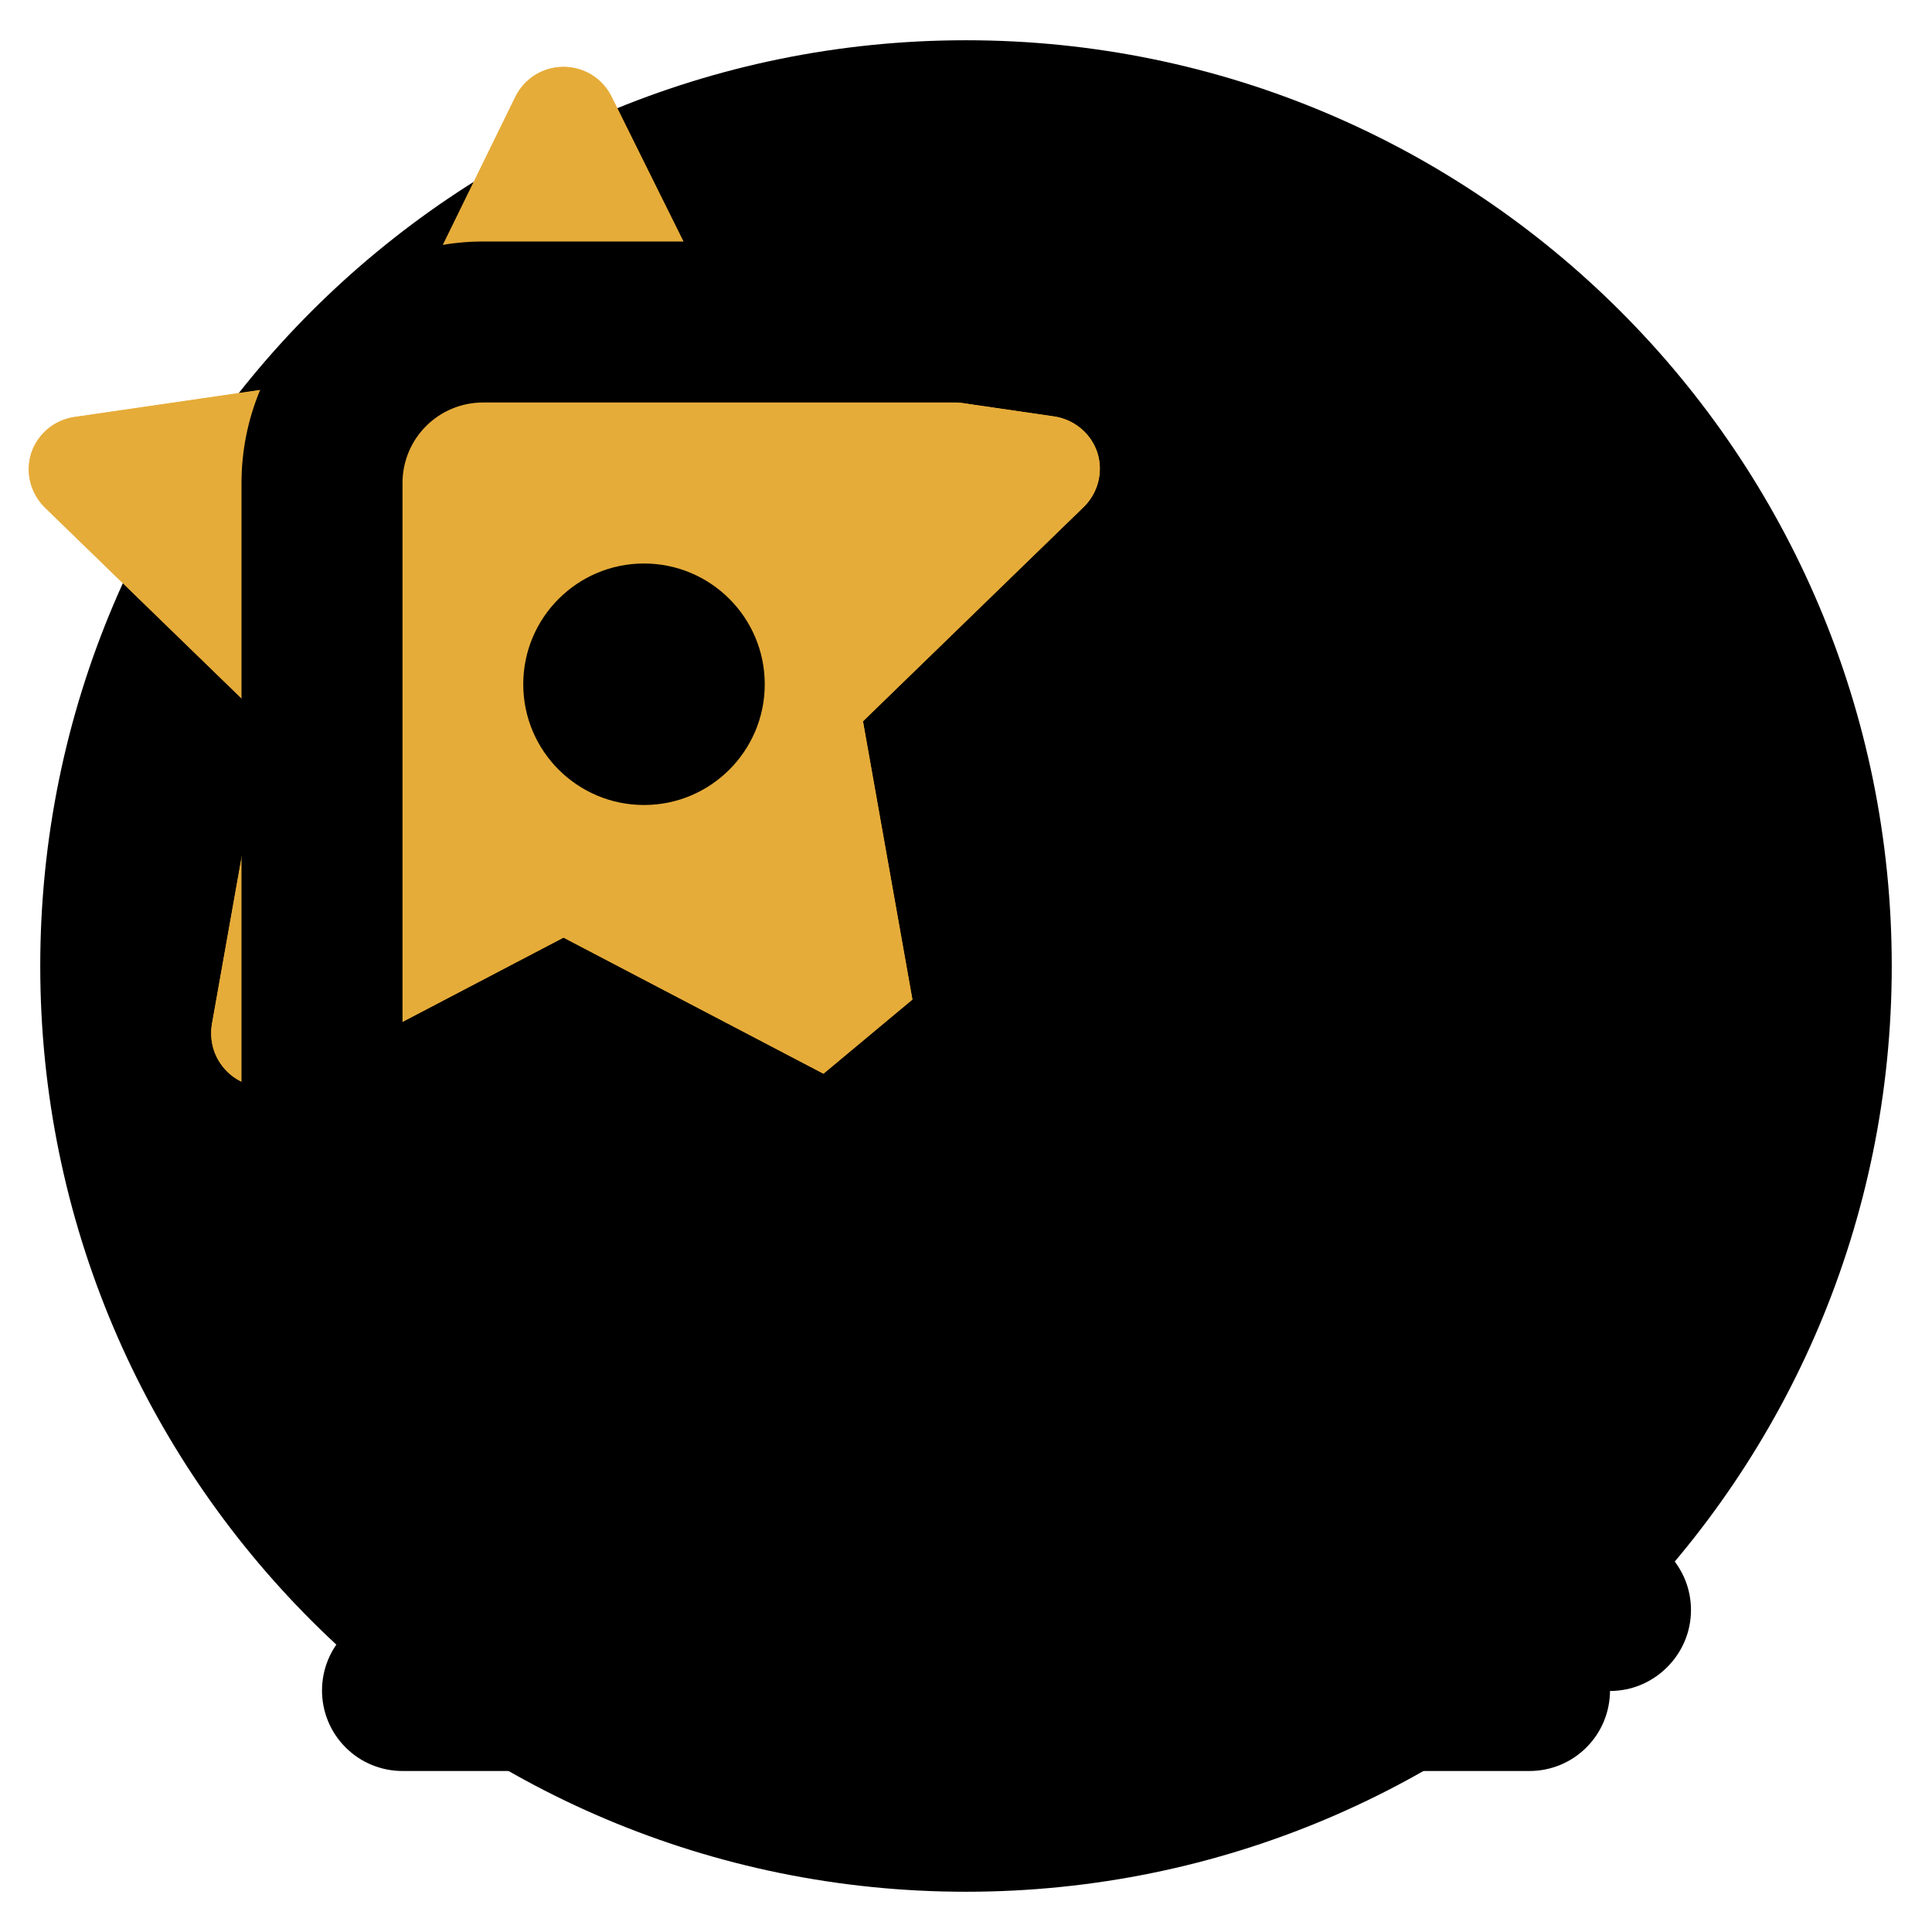
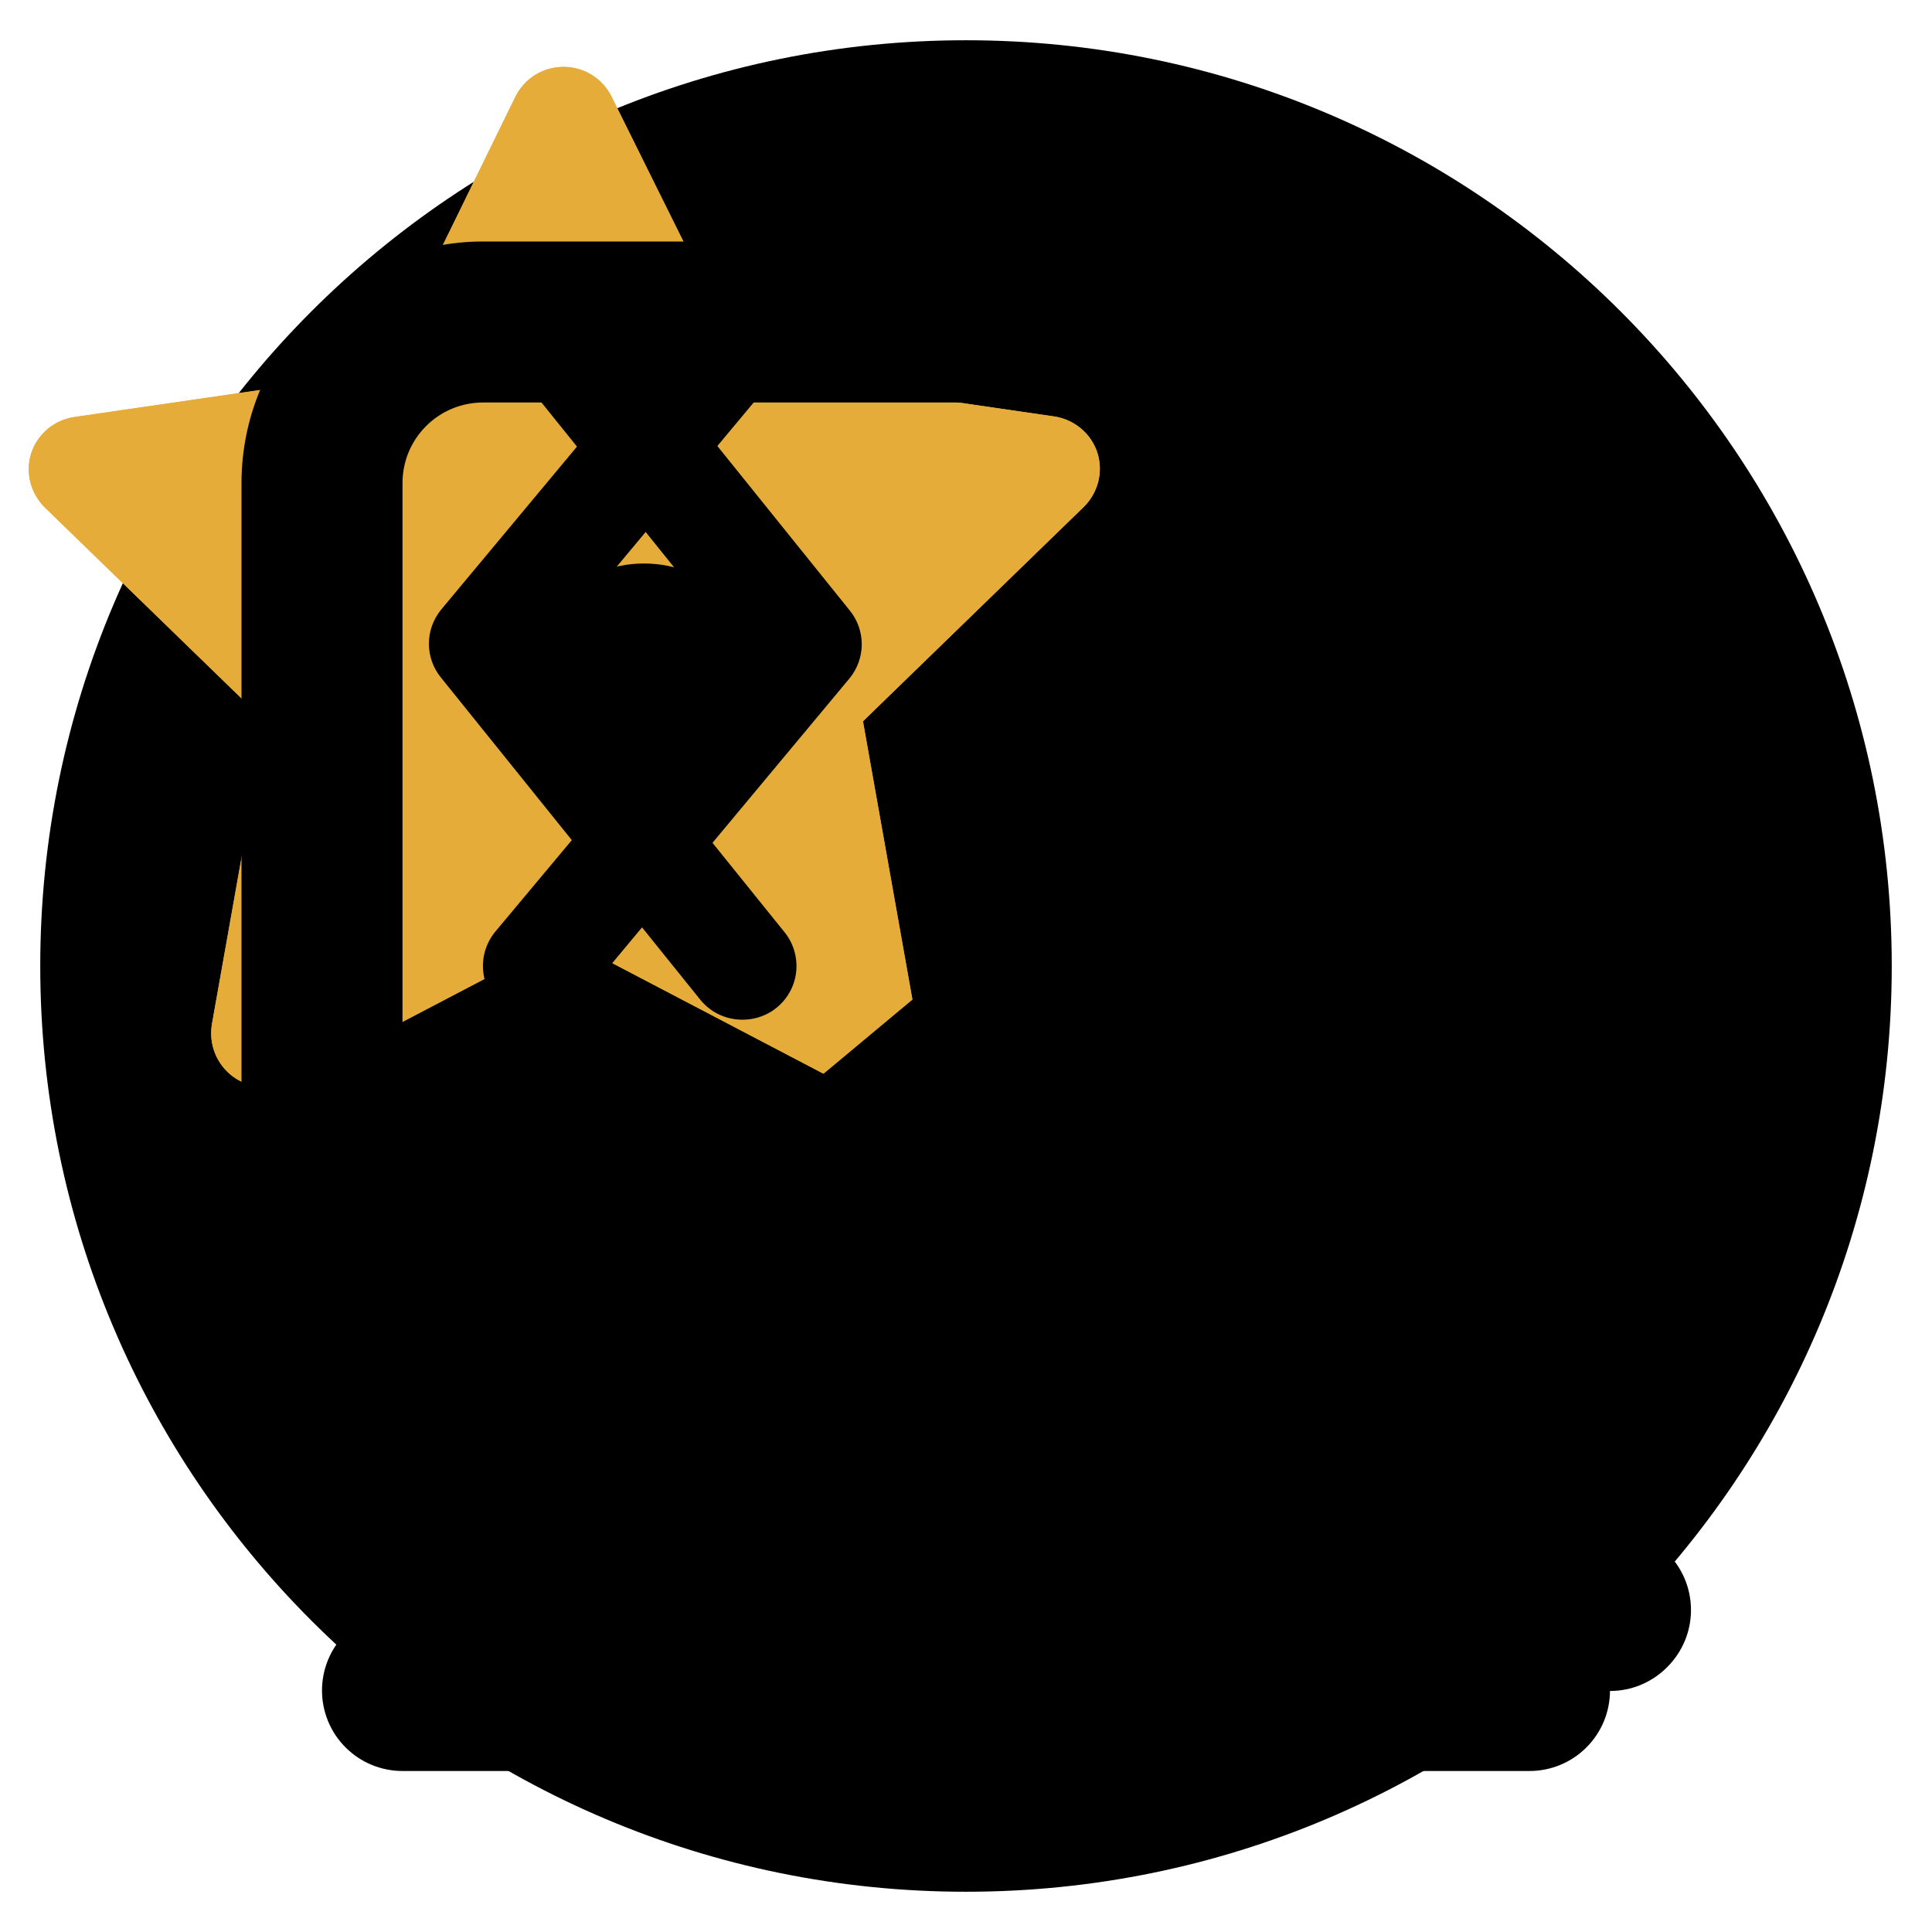
<svg xmlns="http://www.w3.org/2000/svg" width="24" height="24" viewBox="0 0 24 24">
  <g id="logOut">
    <path d="M7 6C7.265 6 7.52 5.895 7.707 5.707C7.895 5.52 8 5.265 8 5C8 4.735 7.895 4.48 7.707 4.293C7.52 4.105 7.265 4 7 4H5C4.735 4 4.48 4.105 4.293 4.293C4.105 4.48 4 4.735 4 5V19C4 19.265 4.105 19.52 4.293 19.707C4.48 19.895 4.735 20 5 20H7C7.265 20 7.52 19.895 7.707 19.707C7.895 19.52 8 19.265 8 19C8 18.735 7.895 18.48 7.707 18.293C7.52 18.105 7.265 18 7 18H6V6H7Z" fill="currentColor" />
    <path d="M20.82 11.42L18 7.42C17.847 7.204 17.615 7.058 17.355 7.013C17.094 6.968 16.826 7.028 16.61 7.18C16.502 7.256 16.41 7.352 16.339 7.464C16.268 7.575 16.221 7.7 16.198 7.83C16.176 7.96 16.18 8.093 16.209 8.222C16.239 8.351 16.293 8.473 16.37 8.58L18.09 11H10C9.735 11 9.48 11.105 9.293 11.293C9.105 11.48 9 11.735 9 12C9 12.265 9.105 12.52 9.293 12.707C9.48 12.895 9.735 13 10 13H18L16.2 15.4C16.121 15.505 16.064 15.625 16.031 15.752C15.999 15.879 15.992 16.011 16.01 16.141C16.029 16.271 16.073 16.396 16.14 16.509C16.206 16.622 16.295 16.721 16.4 16.8C16.573 16.93 16.784 17 17 17C17.155 17 17.308 16.964 17.447 16.894C17.586 16.825 17.707 16.724 17.8 16.6L20.8 12.6C20.928 12.431 20.999 12.225 21.003 12.013C21.006 11.801 20.942 11.593 20.82 11.42Z" fill="currentColor" />
  </g>
  <g id="eyeOutline">
    <path d="M21.87 11.5C21.23 10.39 17.71 4.82 11.73 5C6.2 5.14 3 10 2.13 11.5C2.042 11.652 1.996 11.825 1.996 12C1.996 12.175 2.042 12.348 2.13 12.5C2.76 13.59 6.13 19 12.02 19H12.27C17.8 18.86 21.01 14 21.87 12.5C21.958 12.348 22.004 12.175 22.004 12C22.004 11.825 21.958 11.652 21.87 11.5ZM12.22 17C7.91 17.1 5.1 13.41 4.22 12C5.22 10.39 7.83 7.1 11.83 7C16.12 6.89 18.94 10.59 19.83 12C18.8 13.61 16.22 16.9 12.22 17Z" fill="currentColor" />
    <path d="M12 8.5C11.308 8.5 10.631 8.705 10.056 9.09C9.48 9.474 9.031 10.021 8.766 10.661C8.502 11.3 8.432 12.004 8.567 12.683C8.702 13.362 9.036 13.985 9.525 14.475C10.015 14.964 10.638 15.298 11.317 15.433C11.996 15.568 12.7 15.498 13.339 15.234C13.979 14.969 14.526 14.52 14.91 13.944C15.295 13.369 15.5 12.692 15.5 12C15.5 11.072 15.131 10.181 14.475 9.525C13.819 8.869 12.928 8.5 12 8.5ZM12 13.5C11.703 13.5 11.413 13.412 11.167 13.247C10.92 13.082 10.728 12.848 10.614 12.574C10.501 12.3 10.471 11.998 10.529 11.707C10.587 11.416 10.73 11.149 10.939 10.939C11.149 10.73 11.416 10.587 11.707 10.529C11.998 10.471 12.3 10.501 12.574 10.614C12.848 10.728 13.082 10.92 13.247 11.167C13.412 11.413 13.5 11.703 13.5 12C13.5 12.398 13.342 12.779 13.061 13.061C12.779 13.342 12.398 13.5 12 13.5Z" fill="currentColor" />
  </g>
  <g id="searchOutline">
    <path d="M20.71 19.29L17.31 15.9C18.407 14.502 19.002 12.777 19 11C19 9.418 18.531 7.871 17.652 6.555C16.773 5.24 15.523 4.214 14.062 3.609C12.6 3.003 10.991 2.845 9.439 3.154C7.887 3.462 6.462 4.224 5.343 5.343C4.224 6.462 3.462 7.887 3.154 9.439C2.845 10.991 3.003 12.6 3.609 14.062C4.214 15.523 5.24 16.773 6.555 17.652C7.871 18.531 9.418 19 11 19C12.777 19.002 14.502 18.407 15.9 17.31L19.29 20.71C19.383 20.804 19.494 20.878 19.615 20.929C19.737 20.98 19.868 21.006 20 21.006C20.132 21.006 20.263 20.98 20.385 20.929C20.506 20.878 20.617 20.804 20.71 20.71C20.804 20.617 20.878 20.506 20.929 20.385C20.98 20.263 21.006 20.132 21.006 20C21.006 19.868 20.98 19.737 20.929 19.615C20.878 19.494 20.804 19.383 20.71 19.29ZM5 11C5 9.813 5.352 8.653 6.011 7.667C6.67 6.68 7.608 5.911 8.704 5.457C9.8 5.003 11.007 4.884 12.171 5.115C13.334 5.347 14.403 5.918 15.243 6.757C16.082 7.596 16.653 8.666 16.885 9.829C17.116 10.993 16.997 12.2 16.543 13.296C16.089 14.393 15.32 15.329 14.333 15.989C13.347 16.648 12.187 17 11 17C9.409 17 7.883 16.368 6.757 15.243C5.632 14.117 5 12.591 5 11Z" fill="currentColor" />
  </g>
  <g id="closeOutline">
    <path d="M13.41 12L17.71 7.71C17.898 7.522 18.004 7.266 18.004 7C18.004 6.734 17.898 6.478 17.71 6.29C17.522 6.102 17.266 5.996 17 5.996C16.734 5.996 16.478 6.102 16.29 6.29L12 10.59L7.71 6.29C7.522 6.102 7.266 5.996 7 5.996C6.734 5.996 6.478 6.102 6.29 6.29C6.102 6.478 5.996 6.734 5.996 7C5.996 7.266 6.102 7.522 6.29 7.71L10.59 12L6.29 16.29C6.196 16.383 6.122 16.494 6.071 16.615C6.02 16.737 5.994 16.868 5.994 17C5.994 17.132 6.02 17.263 6.071 17.385C6.122 17.506 6.196 17.617 6.29 17.71C6.383 17.804 6.494 17.878 6.615 17.929C6.737 17.98 6.868 18.006 7 18.006C7.132 18.006 7.263 17.98 7.385 17.929C7.506 17.878 7.617 17.804 7.71 17.71L12 13.41L16.29 17.71C16.383 17.804 16.494 17.878 16.615 17.929C16.737 17.98 16.868 18.006 17 18.006C17.132 18.006 17.263 17.98 17.385 17.929C17.506 17.878 17.617 17.804 17.71 17.71C17.804 17.617 17.878 17.506 17.929 17.385C17.98 17.263 18.006 17.132 18.006 17C18.006 16.868 17.98 16.737 17.929 16.615C17.878 16.494 17.804 16.383 17.71 16.29L13.41 12Z" fill="currentColor" />
  </g>
  <g id="editOutline">
    <path d="M19 20H5C4.735 20 4.48 20.105 4.293 20.293C4.105 20.48 4 20.735 4 21C4 21.265 4.105 21.52 4.293 21.707C4.48 21.895 4.735 22 5 22H19C19.265 22 19.52 21.895 19.707 21.707C19.895 21.52 20 21.265 20 21C20 20.735 19.895 20.48 19.707 20.293C19.52 20.105 19.265 20 19 20Z" fill="currentColor" />
    <path d="M5 18H5.09L9.26 17.62C9.717 17.575 10.144 17.373 10.47 17.05L19.47 8.05C19.819 7.681 20.008 7.189 19.995 6.681C19.982 6.173 19.768 5.691 19.4 5.34L16.66 2.6C16.302 2.264 15.834 2.071 15.343 2.058C14.853 2.046 14.375 2.213 14 2.53L5 11.53C4.677 11.856 4.476 12.283 4.43 12.74L4 16.91C3.987 17.056 4.006 17.204 4.056 17.342C4.106 17.481 4.186 17.606 4.29 17.71C4.383 17.803 4.494 17.876 4.616 17.926C4.738 17.976 4.868 18.001 5 18ZM15.27 4L18 6.73L16 8.68L13.32 6L15.27 4ZM6.37 12.91L12 7.32L14.7 10.02L9.1 15.62L6.1 15.9L6.37 12.91Z" fill="currentColor" />
  </g>
  <g id="group1399">
    <circle cx="12" cy="12" r="11" stroke="currentColor" />
    <path d="M12 13C12.552 13 13 12.552 13 12C13 11.448 12.552 11 12 11C11.448 11 11 11.448 11 12C11 12.552 11.448 13 12 13Z" fill="currentColor" />
    <path d="M12 9.5C12.552 9.5 13 9.052 13 8.5C13 7.948 12.552 7.5 12 7.5C11.448 7.5 11 7.948 11 8.5C11 9.052 11.448 9.5 12 9.5Z" fill="currentColor" />
    <path d="M12 16.5C12.552 16.5 13 16.052 13 15.5C13 14.948 12.552 14.5 12 14.5C11.448 14.5 11 14.948 11 15.5C11 16.052 11.448 16.5 12 16.5Z" fill="currentColor" />
  </g>
  <g id="personOutline">
    <path d="M12 11C12.791 11 13.565 10.765 14.222 10.326C14.88 9.886 15.393 9.262 15.695 8.531C15.998 7.8 16.078 6.996 15.923 6.22C15.769 5.444 15.388 4.731 14.828 4.172C14.269 3.612 13.556 3.231 12.78 3.077C12.004 2.923 11.2 3.002 10.469 3.304C9.738 3.607 9.114 4.12 8.674 4.778C8.235 5.436 8 6.209 8 7C8 8.061 8.421 9.078 9.172 9.828C9.922 10.579 10.939 11 12 11ZM12 5C12.396 5 12.782 5.117 13.111 5.337C13.44 5.557 13.696 5.869 13.848 6.235C13.999 6.6 14.039 7.002 13.962 7.39C13.884 7.778 13.694 8.135 13.414 8.414C13.134 8.694 12.778 8.884 12.39 8.962C12.002 9.039 11.6 8.999 11.235 8.848C10.869 8.696 10.557 8.44 10.337 8.111C10.117 7.782 10 7.396 10 7C10 6.47 10.211 5.961 10.586 5.586C10.961 5.211 11.47 5 12 5Z" fill="currentColor" />
    <path d="M12 13C10.143 13 8.363 13.738 7.05 15.05C5.737 16.363 5 18.143 5 20C5 20.265 5.105 20.52 5.293 20.707C5.48 20.895 5.735 21 6 21C6.265 21 6.52 20.895 6.707 20.707C6.895 20.52 7 20.265 7 20C7 18.674 7.527 17.402 8.464 16.465C9.402 15.527 10.674 15 12 15C13.326 15 14.598 15.527 15.536 16.465C16.473 17.402 17 18.674 17 20C17 20.265 17.105 20.52 17.293 20.707C17.48 20.895 17.735 21 18 21C18.265 21 18.52 20.895 18.707 20.707C18.895 20.52 19 20.265 19 20C19 18.143 18.262 16.363 16.95 15.05C15.637 13.738 13.857 13 12 13Z" fill="currentColor" />
  </g>
  <g id="playCircleOutline">
    <path d="M12 2C10.022 2 8.089 2.586 6.444 3.685C4.8 4.784 3.518 6.346 2.761 8.173C2.004 10 1.806 12.011 2.192 13.951C2.578 15.891 3.53 17.672 4.929 19.071C6.327 20.47 8.109 21.422 10.049 21.808C11.989 22.194 14 21.996 15.827 21.239C17.654 20.482 19.216 19.2 20.315 17.556C21.413 15.911 22 13.978 22 12C22 10.687 21.741 9.386 21.239 8.173C20.736 6.96 20 5.858 19.071 4.929C18.142 4 17.04 3.264 15.827 2.761C14.614 2.259 13.313 2 12 2ZM12 20C10.418 20 8.871 19.531 7.555 18.652C6.24 17.773 5.214 16.523 4.609 15.062C4.003 13.6 3.845 11.991 4.154 10.439C4.462 8.887 5.224 7.462 6.343 6.343C7.462 5.224 8.887 4.462 10.439 4.154C11.991 3.845 13.6 4.003 15.062 4.609C16.523 5.214 17.773 6.24 18.652 7.555C19.531 8.871 20 10.418 20 12C20 14.122 19.157 16.157 17.657 17.657C16.157 19.157 14.122 20 12 20Z" fill="currentColor" />
    <path d="M12.34 7.45C12.095 7.224 11.789 7.075 11.46 7.022C11.131 6.969 10.794 7.013 10.49 7.15C10.195 7.269 9.942 7.474 9.764 7.737C9.586 8.001 9.491 8.312 9.49 8.63V15.37C9.491 15.688 9.586 15.999 9.764 16.262C9.942 16.526 10.195 16.731 10.49 16.85C10.707 16.948 10.942 17 11.18 17C11.609 16.998 12.022 16.838 12.34 16.55L16 13.18C16.164 13.03 16.294 12.848 16.384 12.645C16.473 12.441 16.52 12.222 16.52 12C16.52 11.778 16.473 11.559 16.384 11.355C16.294 11.152 16.164 10.97 16 10.82L12.34 7.45ZM11.5 14.6V9.4L14.31 12L11.5 14.6Z" fill="currentColor" />
  </g>
  <g id="trashOutline">
    <path d="M21 6H16V4.33C15.976 3.69 15.7 3.085 15.232 2.648C14.763 2.212 14.14 1.978 13.5 2H10.5C9.86 1.978 9.237 2.212 8.768 2.648C8.3 3.085 8.023 3.69 8 4.33V6H3C2.735 6 2.48 6.105 2.293 6.293C2.105 6.48 2 6.735 2 7C2 7.265 2.105 7.52 2.293 7.707C2.48 7.895 2.735 8 3 8H4V19C4 19.796 4.316 20.559 4.879 21.121C5.441 21.684 6.204 22 7 22H17C17.796 22 18.559 21.684 19.121 21.121C19.684 20.559 20 19.796 20 19V8H21C21.265 8 21.52 7.895 21.707 7.707C21.895 7.52 22 7.265 22 7C22 6.735 21.895 6.48 21.707 6.293C21.52 6.105 21.265 6 21 6ZM10 4.33C10 4.17 10.21 4 10.5 4H13.5C13.79 4 14 4.17 14 4.33V6H10V4.33ZM18 19C18 19.265 17.895 19.52 17.707 19.707C17.52 19.895 17.265 20 17 20H7C6.735 20 6.48 19.895 6.293 19.707C6.105 19.52 6 19.265 6 19V8H18V19Z" fill="currentColor" />
  </g>
  <g id="arrowUpOutline">
    <path d="M19.542 14.514C19.542 14.748 19.461 14.974 19.312 15.154C19.228 15.255 19.125 15.339 19.008 15.4C18.892 15.462 18.765 15.5 18.634 15.512C18.503 15.524 18.37 15.51 18.245 15.471C18.119 15.432 18.003 15.368 17.902 15.284L12.542 10.804L7.172 15.124C7.069 15.207 6.952 15.269 6.825 15.307C6.699 15.344 6.566 15.356 6.435 15.342C6.304 15.328 6.177 15.289 6.062 15.226C5.946 15.162 5.844 15.077 5.762 14.974C5.671 14.871 5.602 14.749 5.56 14.618C5.518 14.487 5.503 14.348 5.518 14.211C5.532 14.074 5.574 13.942 5.642 13.822C5.71 13.702 5.801 13.597 5.912 13.514L11.912 8.684C12.091 8.537 12.315 8.457 12.547 8.457C12.778 8.457 13.003 8.537 13.182 8.684L19.182 13.684C19.303 13.784 19.398 13.912 19.461 14.056C19.523 14.2 19.551 14.357 19.542 14.514Z" fill="currentColor" />
  </g>
  <g id="arrowDownOutline">
    <path d="M5.514 9.458C5.514 9.225 5.595 8.998 5.744 8.818C5.828 8.717 5.931 8.633 6.048 8.572C6.164 8.511 6.291 8.473 6.422 8.461C6.553 8.449 6.685 8.463 6.811 8.502C6.936 8.541 7.053 8.604 7.154 8.688L12.514 13.168L17.884 8.848C17.986 8.765 18.104 8.703 18.23 8.666C18.357 8.628 18.489 8.616 18.62 8.63C18.751 8.644 18.878 8.684 18.994 8.747C19.11 8.81 19.212 8.896 19.294 8.998C19.385 9.102 19.454 9.223 19.496 9.354C19.538 9.486 19.552 9.624 19.538 9.761C19.524 9.898 19.482 10.031 19.414 10.151C19.346 10.271 19.254 10.376 19.144 10.458L13.144 15.288C12.965 15.435 12.741 15.516 12.509 15.516C12.277 15.516 12.053 15.435 11.874 15.288L5.874 10.288C5.753 10.188 5.657 10.061 5.595 9.916C5.532 9.772 5.505 9.615 5.514 9.458Z" fill="currentColor" />
  </g>
  <g id="filledStar">
    <path d="M10.707 13.5C10.6 13.5 10.495 13.475 10.4 13.427L7 11.647L3.6 13.427C3.49 13.485 3.365 13.511 3.241 13.501C3.116 13.492 2.997 13.448 2.896 13.375C2.796 13.301 2.718 13.201 2.671 13.085C2.625 12.969 2.612 12.843 2.633 12.72L3.3 8.967L0.553 6.3C0.468 6.214 0.407 6.107 0.377 5.99C0.348 5.872 0.351 5.749 0.387 5.633C0.425 5.515 0.496 5.41 0.592 5.329C0.687 5.249 0.803 5.198 0.927 5.18L4.727 4.627L6.4 1.207C6.455 1.094 6.54 0.999 6.646 0.932C6.752 0.866 6.875 0.831 7 0.831C7.125 0.831 7.248 0.866 7.354 0.932C7.46 0.999 7.545 1.094 7.6 1.207L9.293 4.62L13.093 5.173C13.217 5.191 13.333 5.243 13.428 5.323C13.524 5.403 13.595 5.508 13.633 5.627C13.669 5.742 13.672 5.866 13.643 5.983C13.613 6.101 13.552 6.208 13.467 6.293L10.72 8.96L11.387 12.713C11.411 12.838 11.398 12.967 11.351 13.086C11.303 13.204 11.223 13.306 11.12 13.38C10.999 13.465 10.854 13.507 10.707 13.5Z" fill="#E6AC39" />
  </g>
  <g id="notFilledStar">
    <path d="M10.707 13.5C10.6 13.5 10.495 13.475 10.4 13.427L7 11.647L3.6 13.427C3.49 13.485 3.365 13.511 3.241 13.501C3.116 13.492 2.997 13.448 2.896 13.375C2.796 13.301 2.718 13.201 2.671 13.085C2.625 12.969 2.612 12.843 2.633 12.72L3.3 8.967L0.553 6.3C0.468 6.214 0.407 6.107 0.377 5.99C0.348 5.872 0.351 5.749 0.387 5.633C0.425 5.515 0.496 5.41 0.592 5.329C0.687 5.249 0.803 5.198 0.927 5.18L4.727 4.627L6.4 1.207C6.455 1.094 6.54 0.999 6.646 0.932C6.752 0.866 6.875 0.831 7 0.831C7.125 0.831 7.248 0.866 7.354 0.932C7.46 0.999 7.545 1.094 7.6 1.207L9.293 4.62L13.093 5.173C13.217 5.191 13.333 5.243 13.428 5.323C13.524 5.403 13.595 5.508 13.633 5.627C13.669 5.742 13.672 5.866 13.643 5.983C13.613 6.101 13.552 6.208 13.467 6.293L10.72 8.96L11.387 12.713C11.411 12.838 11.398 12.967 11.351 13.086C11.303 13.204 11.223 13.306 11.12 13.38C10.999 13.465 10.854 13.507 10.707 13.5ZM7 10.233C7.107 10.231 7.213 10.256 7.307 10.307L9.82 11.64L9.34 8.833C9.321 8.726 9.329 8.616 9.363 8.513C9.397 8.409 9.455 8.316 9.533 8.24L11.533 6.287L8.733 5.873C8.631 5.853 8.534 5.808 8.452 5.743C8.37 5.678 8.304 5.595 8.26 5.5L7 3L5.74 5.5C5.692 5.596 5.621 5.679 5.534 5.741C5.447 5.804 5.346 5.845 5.24 5.86L2.44 6.273L4.44 8.227C4.518 8.302 4.577 8.396 4.61 8.499C4.644 8.603 4.652 8.713 4.633 8.82L4.153 11.593L6.667 10.26C6.773 10.22 6.889 10.211 7 10.233Z" fill="#E6AC39" />
  </g>
  <g id="imgOutline">
    <path d="M18 3H6C5.204 3 4.441 3.316 3.879 3.879C3.316 4.441 3 5.204 3 6V18C3 18.796 3.316 19.559 3.879 20.121C4.441 20.684 5.204 21 6 21H18C18.796 21 19.559 20.684 20.121 20.121C20.684 19.559 21 18.796 21 18V6C21 5.204 20.684 4.441 20.121 3.879C19.559 3.316 18.796 3 18 3ZM6 5H18C18.265 5 18.52 5.105 18.707 5.293C18.895 5.48 19 5.735 19 6V14.36L15.8 11.63C15.304 11.222 14.682 10.999 14.04 10.999C13.398 10.999 12.776 11.222 12.28 11.63L5 17.7V6C5 5.735 5.105 5.48 5.293 5.293C5.48 5.105 5.735 5 6 5ZM18 19H6.56L13.56 13.16C13.694 13.06 13.857 13.006 14.025 13.006C14.193 13.006 14.355 13.06 14.49 13.16L19 17V18C19 18.265 18.895 18.52 18.707 18.707C18.52 18.895 18.265 19 18 19Z" fill="currentColor" />
    <path d="M8 10C8.828 10 9.5 9.328 9.5 8.5C9.5 7.672 8.828 7 8 7C7.172 7 6.5 7.672 6.5 8.5C6.5 9.328 7.172 10 8 10Z" fill="currentColor" />
  </g>
+   <g id="arrowLeft">
+     <path d="M9.22 12.667C9.12 12.667 9.022 12.645 8.932 12.602C8.842 12.56 8.763 12.497 8.7 12.42L5.48 8.42C5.382 8.301 5.328 8.151 5.328 7.997C5.328 7.842 5.382 7.693 5.48 7.573L8.813 3.573C8.927 3.437 9.089 3.352 9.265 3.335C9.442 3.319 9.617 3.373 9.753 3.487C9.89 3.6 9.975 3.762 9.991 3.939C10.008 4.115 9.953 4.291 9.84 4.427L6.86 8L9.74 11.573C9.822 11.671 9.873 11.79 9.889 11.917C9.905 12.043 9.885 12.171 9.83 12.286C9.775 12.401 9.689 12.498 9.581 12.566C9.473 12.633 9.347 12.668 9.22 12.667Z" fill="currentColor" />
+   </g>
+   <g id="arrowRight">
+     <path d="M6.667 12.667C6.511 12.667 6.36 12.613 6.24 12.513C6.172 12.457 6.117 12.389 6.076 12.311C6.035 12.233 6.01 12.149 6.002 12.061C5.994 11.974 6.003 11.886 6.029 11.802C6.055 11.719 6.097 11.641 6.153 11.573L9.14 8L6.26 4.42C6.205 4.352 6.163 4.273 6.138 4.189C6.113 4.105 6.105 4.017 6.115 3.929C6.124 3.842 6.15 3.757 6.192 3.68C6.235 3.603 6.291 3.535 6.36 3.48C6.429 3.419 6.51 3.374 6.597 3.346C6.685 3.318 6.777 3.308 6.868 3.317C6.96 3.327 7.048 3.355 7.128 3.4C7.208 3.445 7.278 3.507 7.333 3.58L10.553 7.58C10.651 7.699 10.705 7.849 10.705 8.003C10.705 8.158 10.651 8.307 10.553 8.427L7.22 12.427C7.153 12.507 7.068 12.571 6.972 12.613C6.876 12.655 6.771 12.673 6.667 12.667Z" fill="currentColor" />
+   </g>
</svg>
